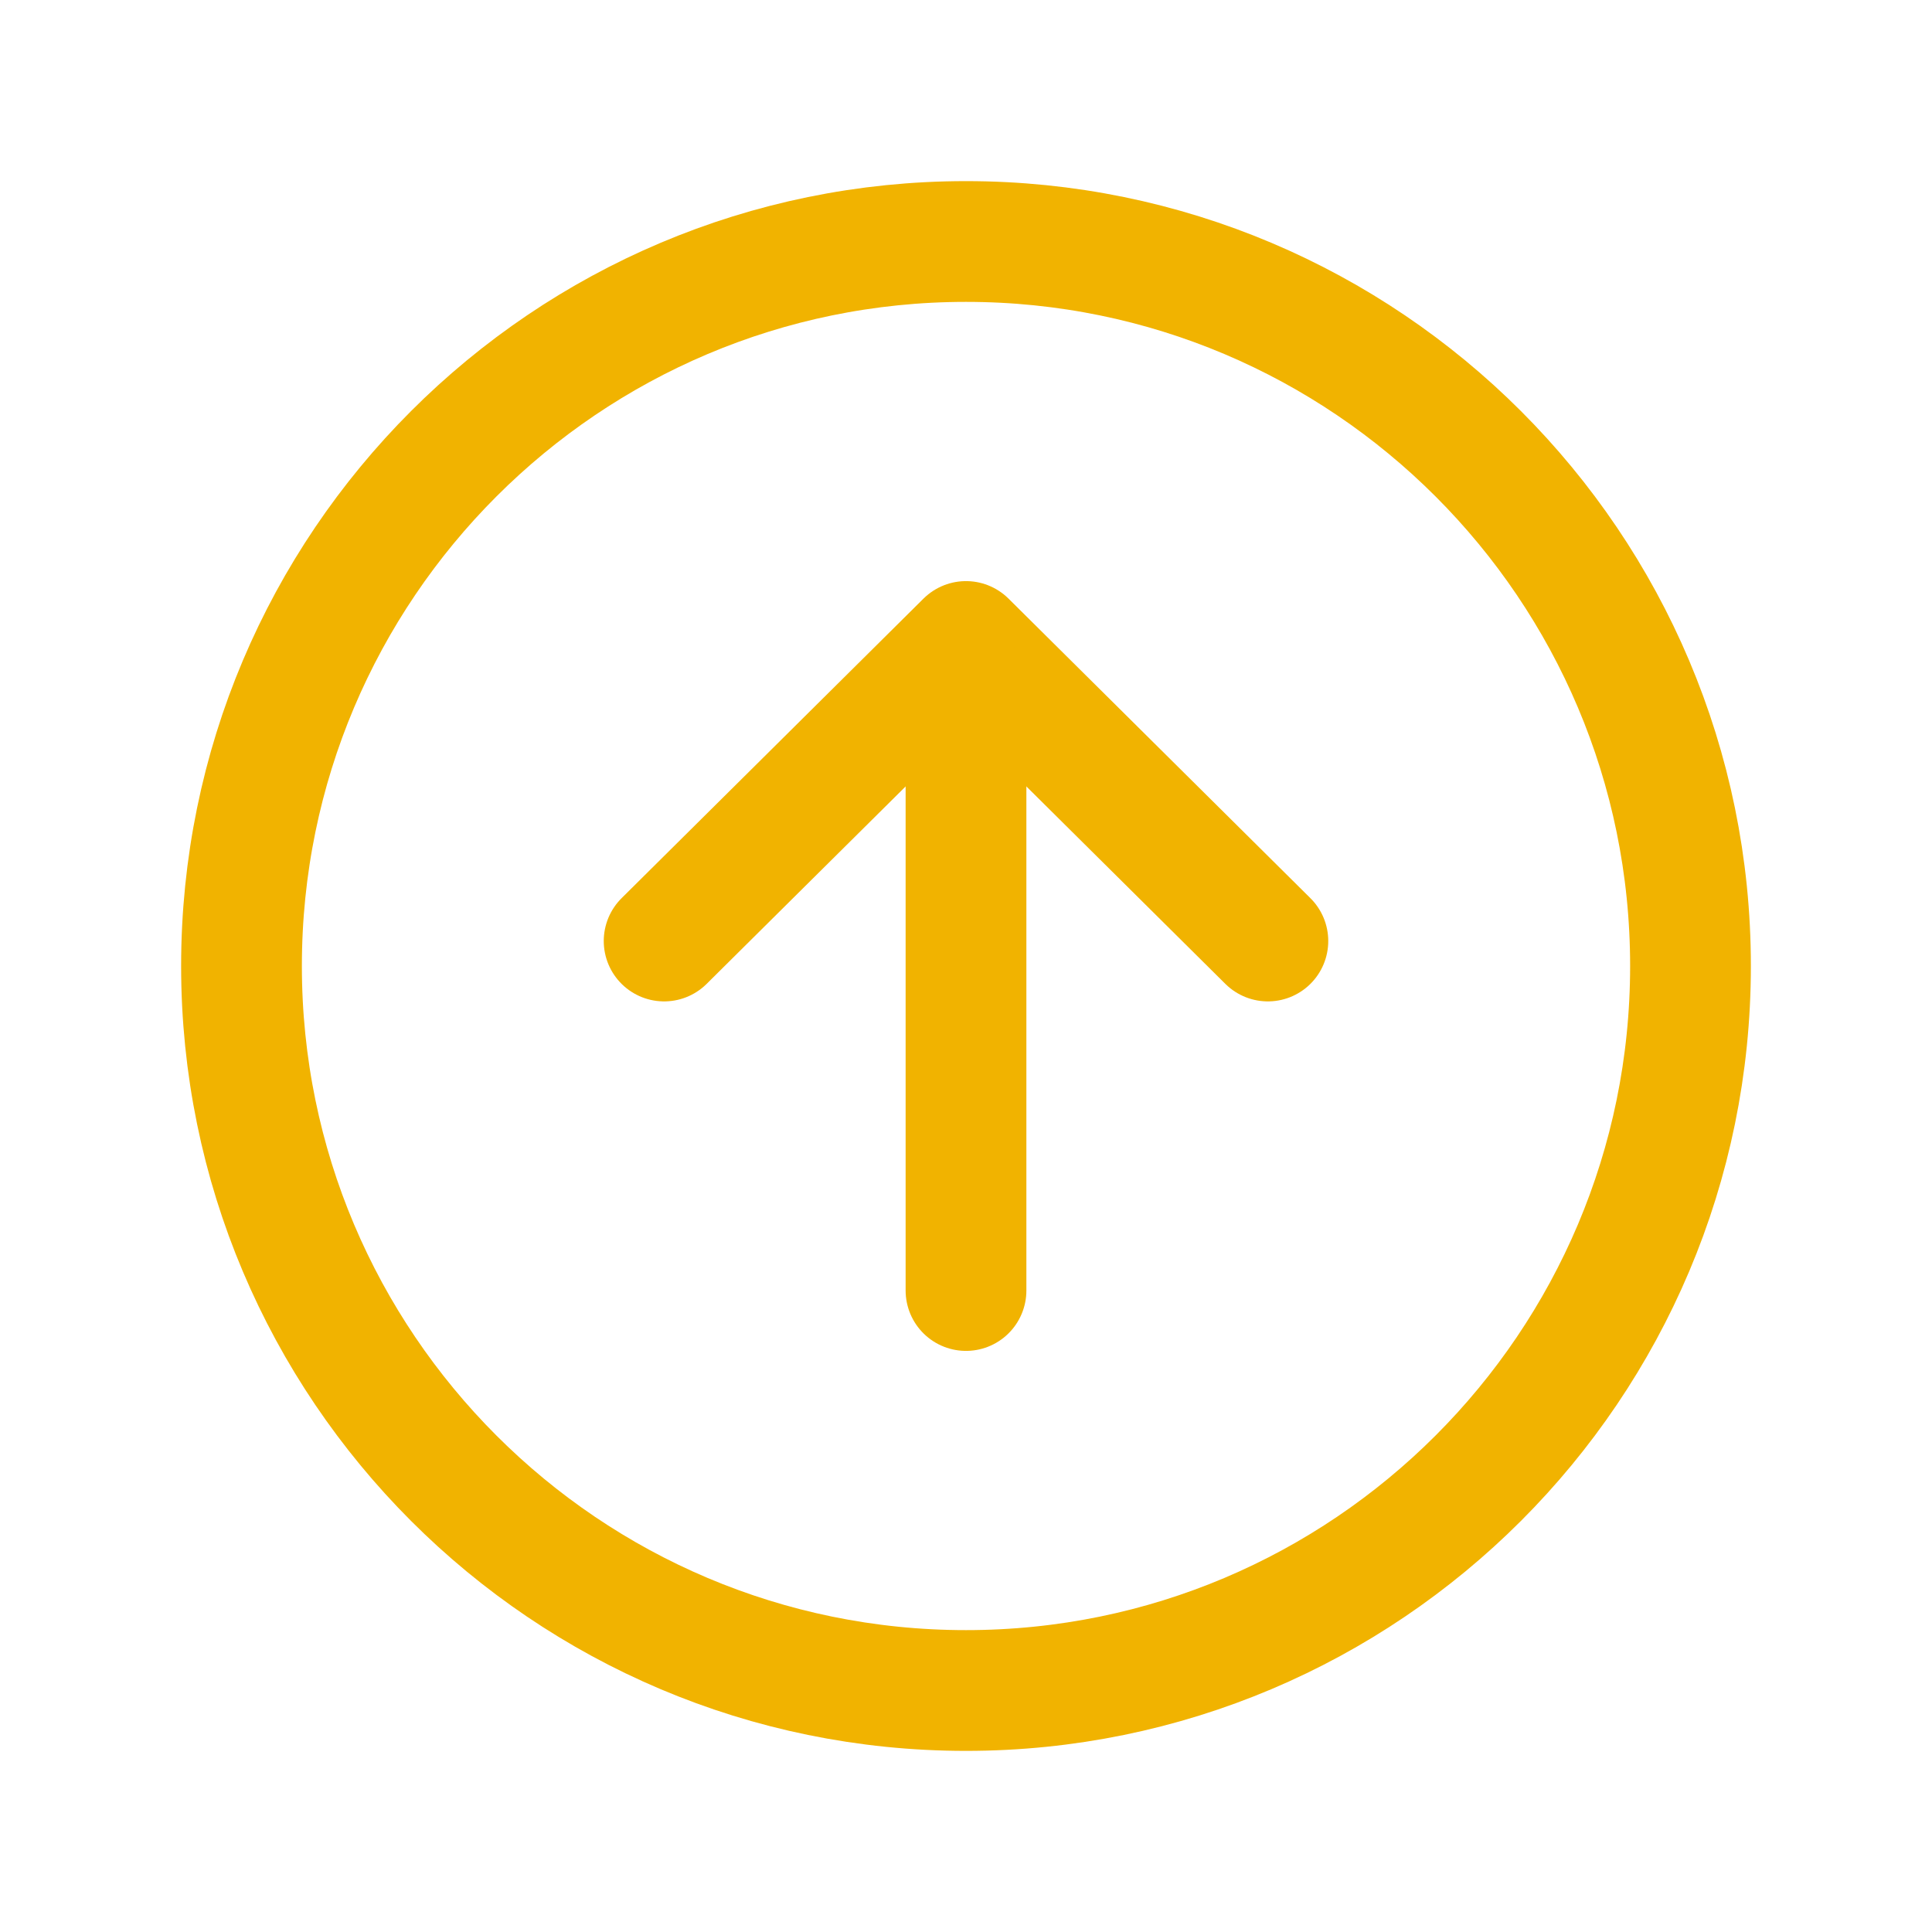
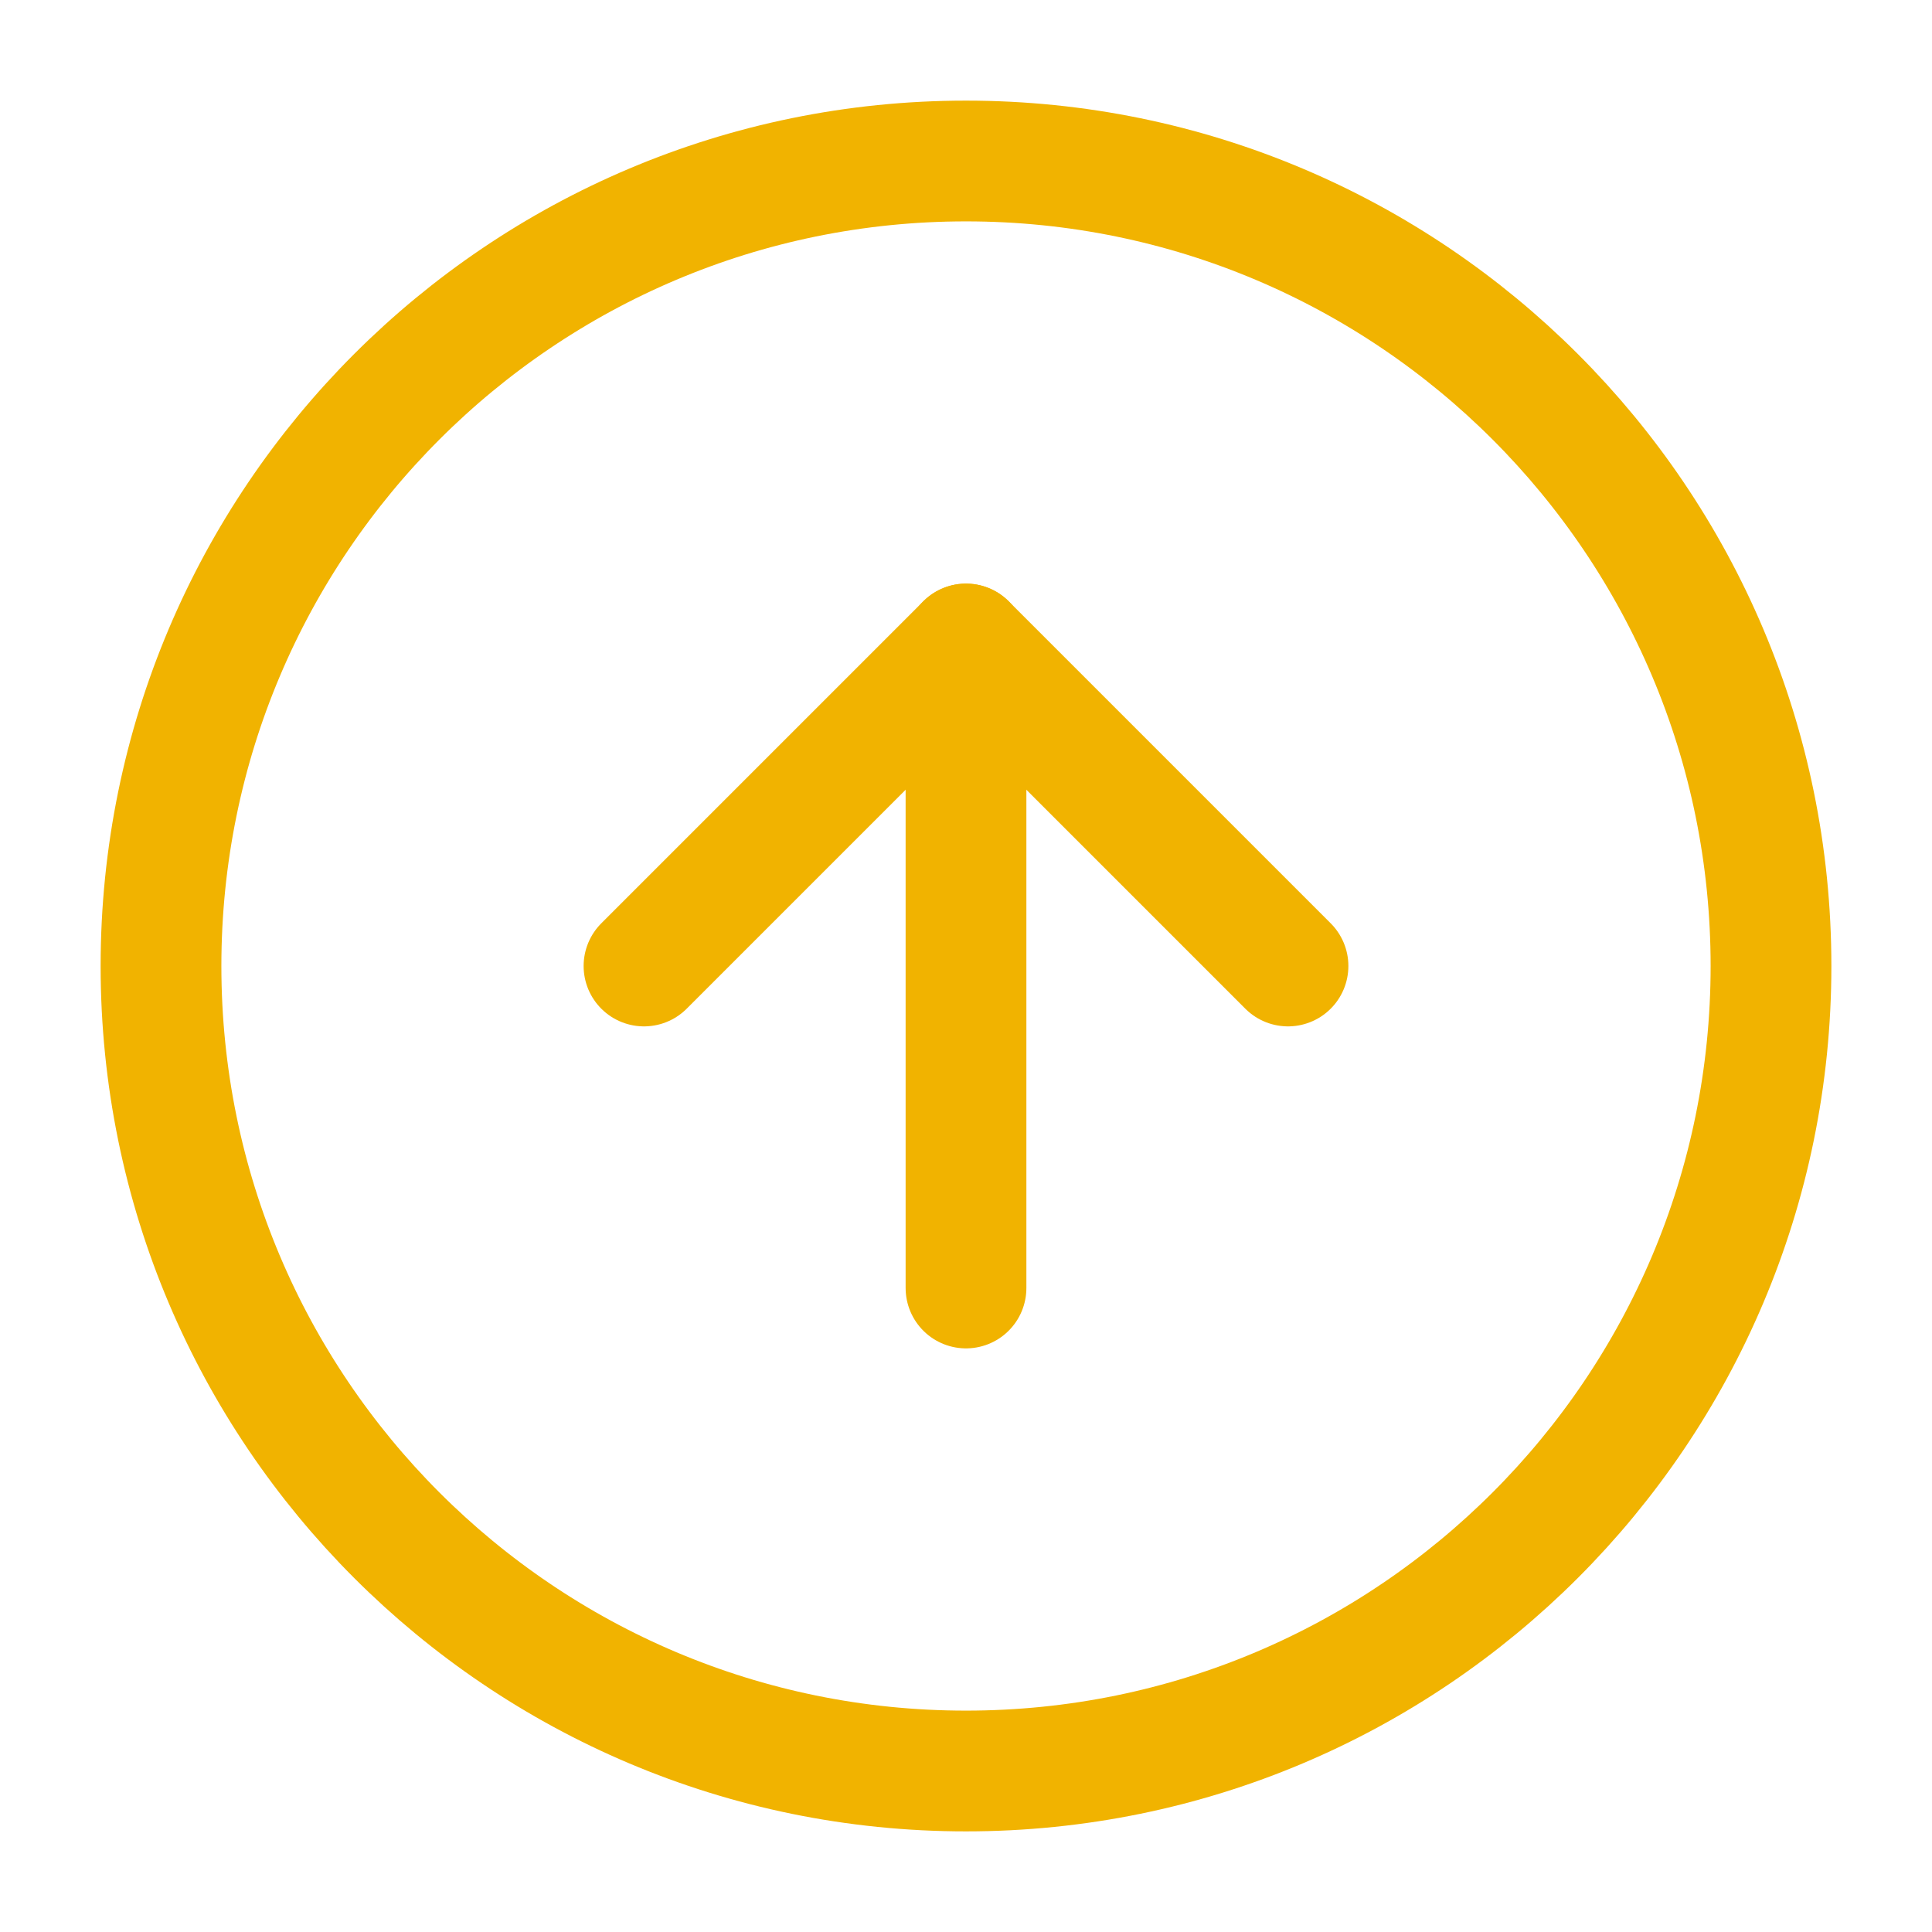
- <svg xmlns="http://www.w3.org/2000/svg" width="800px" height="800px" viewBox="0 0 512 512" fill="#000000">
-   <g id="SVGRepo_bgCarrier" stroke-width="0" />
-   <g id="SVGRepo_tracerCarrier" stroke-linecap="round" stroke-linejoin="round" />
-   <g id="SVGRepo_iconCarrier">
-     <polyline points="176 249.38 256 170 336 249.38" style="fill:none;stroke:#F1B300;stroke-linecap:round;stroke-linejoin:round;stroke-width:32px" />
-     <line x1="256" y1="181.03" x2="256" y2="342" style="fill:none;stroke:#F1B300;stroke-linecap:round;stroke-linejoin:round;stroke-width:32px" />
-     <path d="M448,256c0-106-86-192-192-192S64,150,64,256s86,192,192,192S448,362,448,256Z" style="fill:none;stroke:#F1B300;stroke-miterlimit:10;stroke-width:32px" />
-   </g>
+ <svg xmlns="http://www.w3.org/2000/svg" width="24" height="24" viewBox="0 0 24 24" fill="none" stroke="#f1b300" stroke-width="1.5" stroke-linecap="round" stroke-linejoin="round">
+   <circle cx="12" cy="12" r="10" />
+   <polyline points="16 12 12 8 8 12" />
+   <line x1="12" y1="16" x2="12" y2="8" />
</svg>
